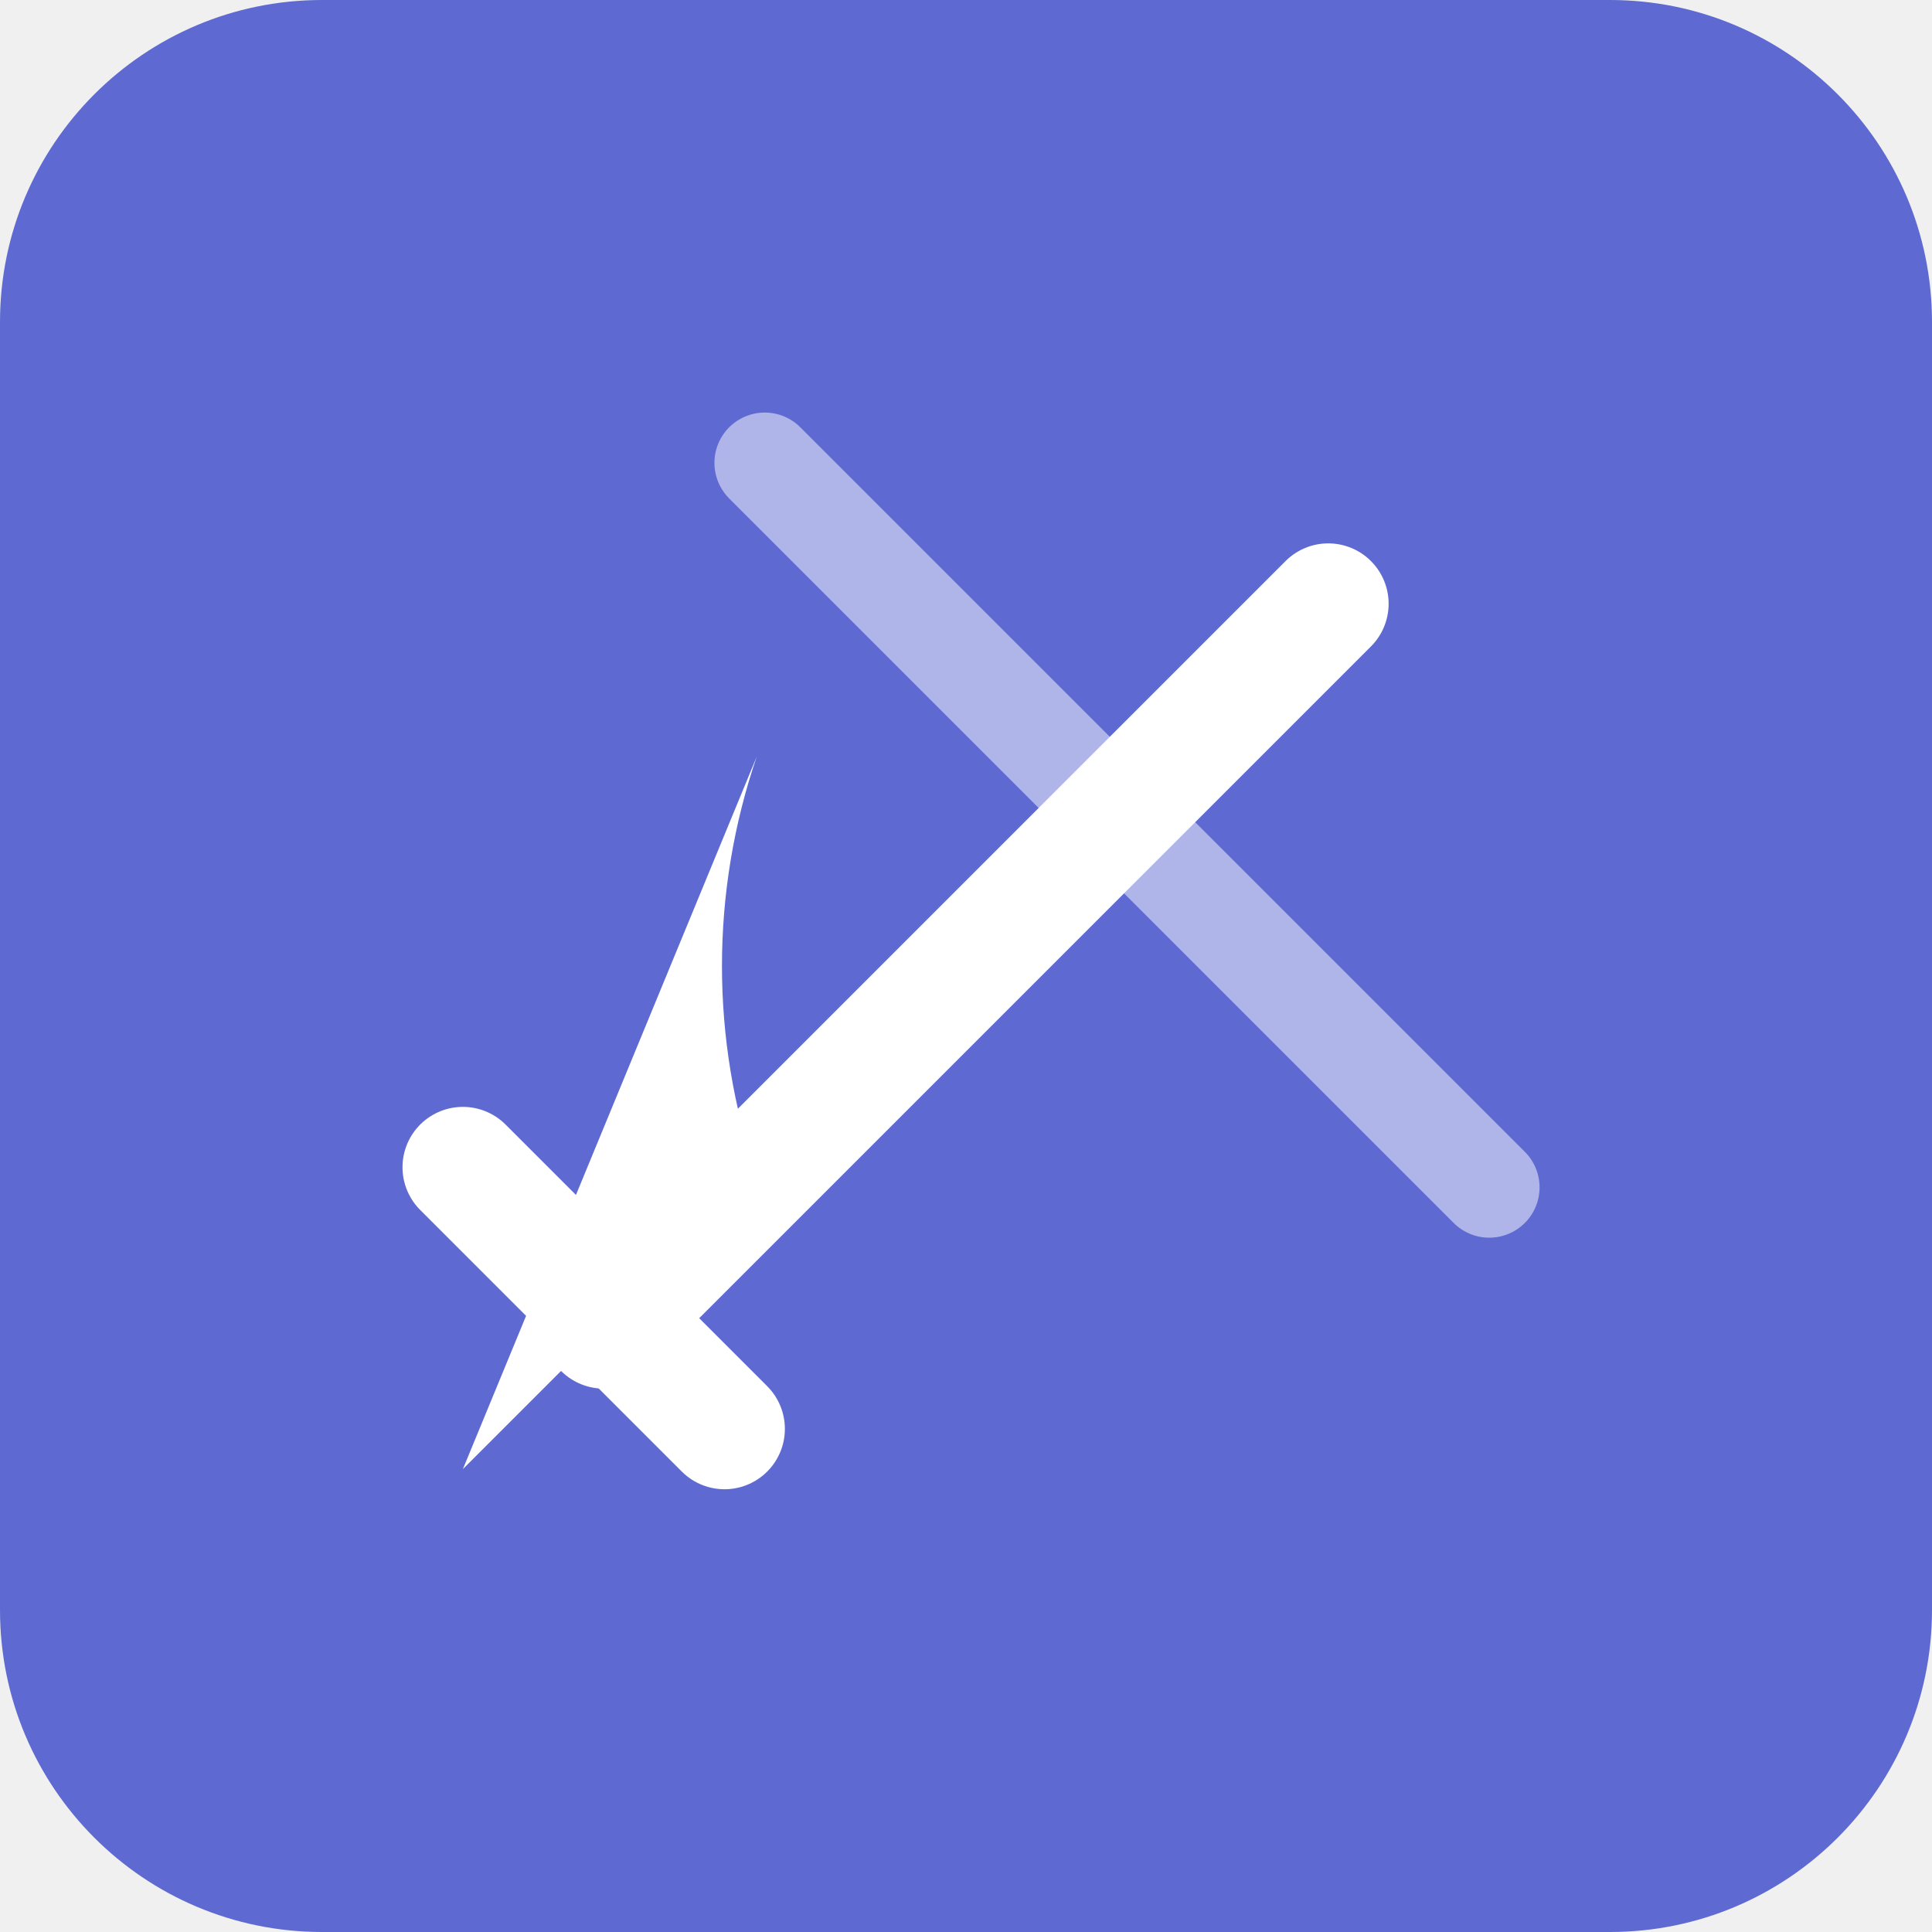
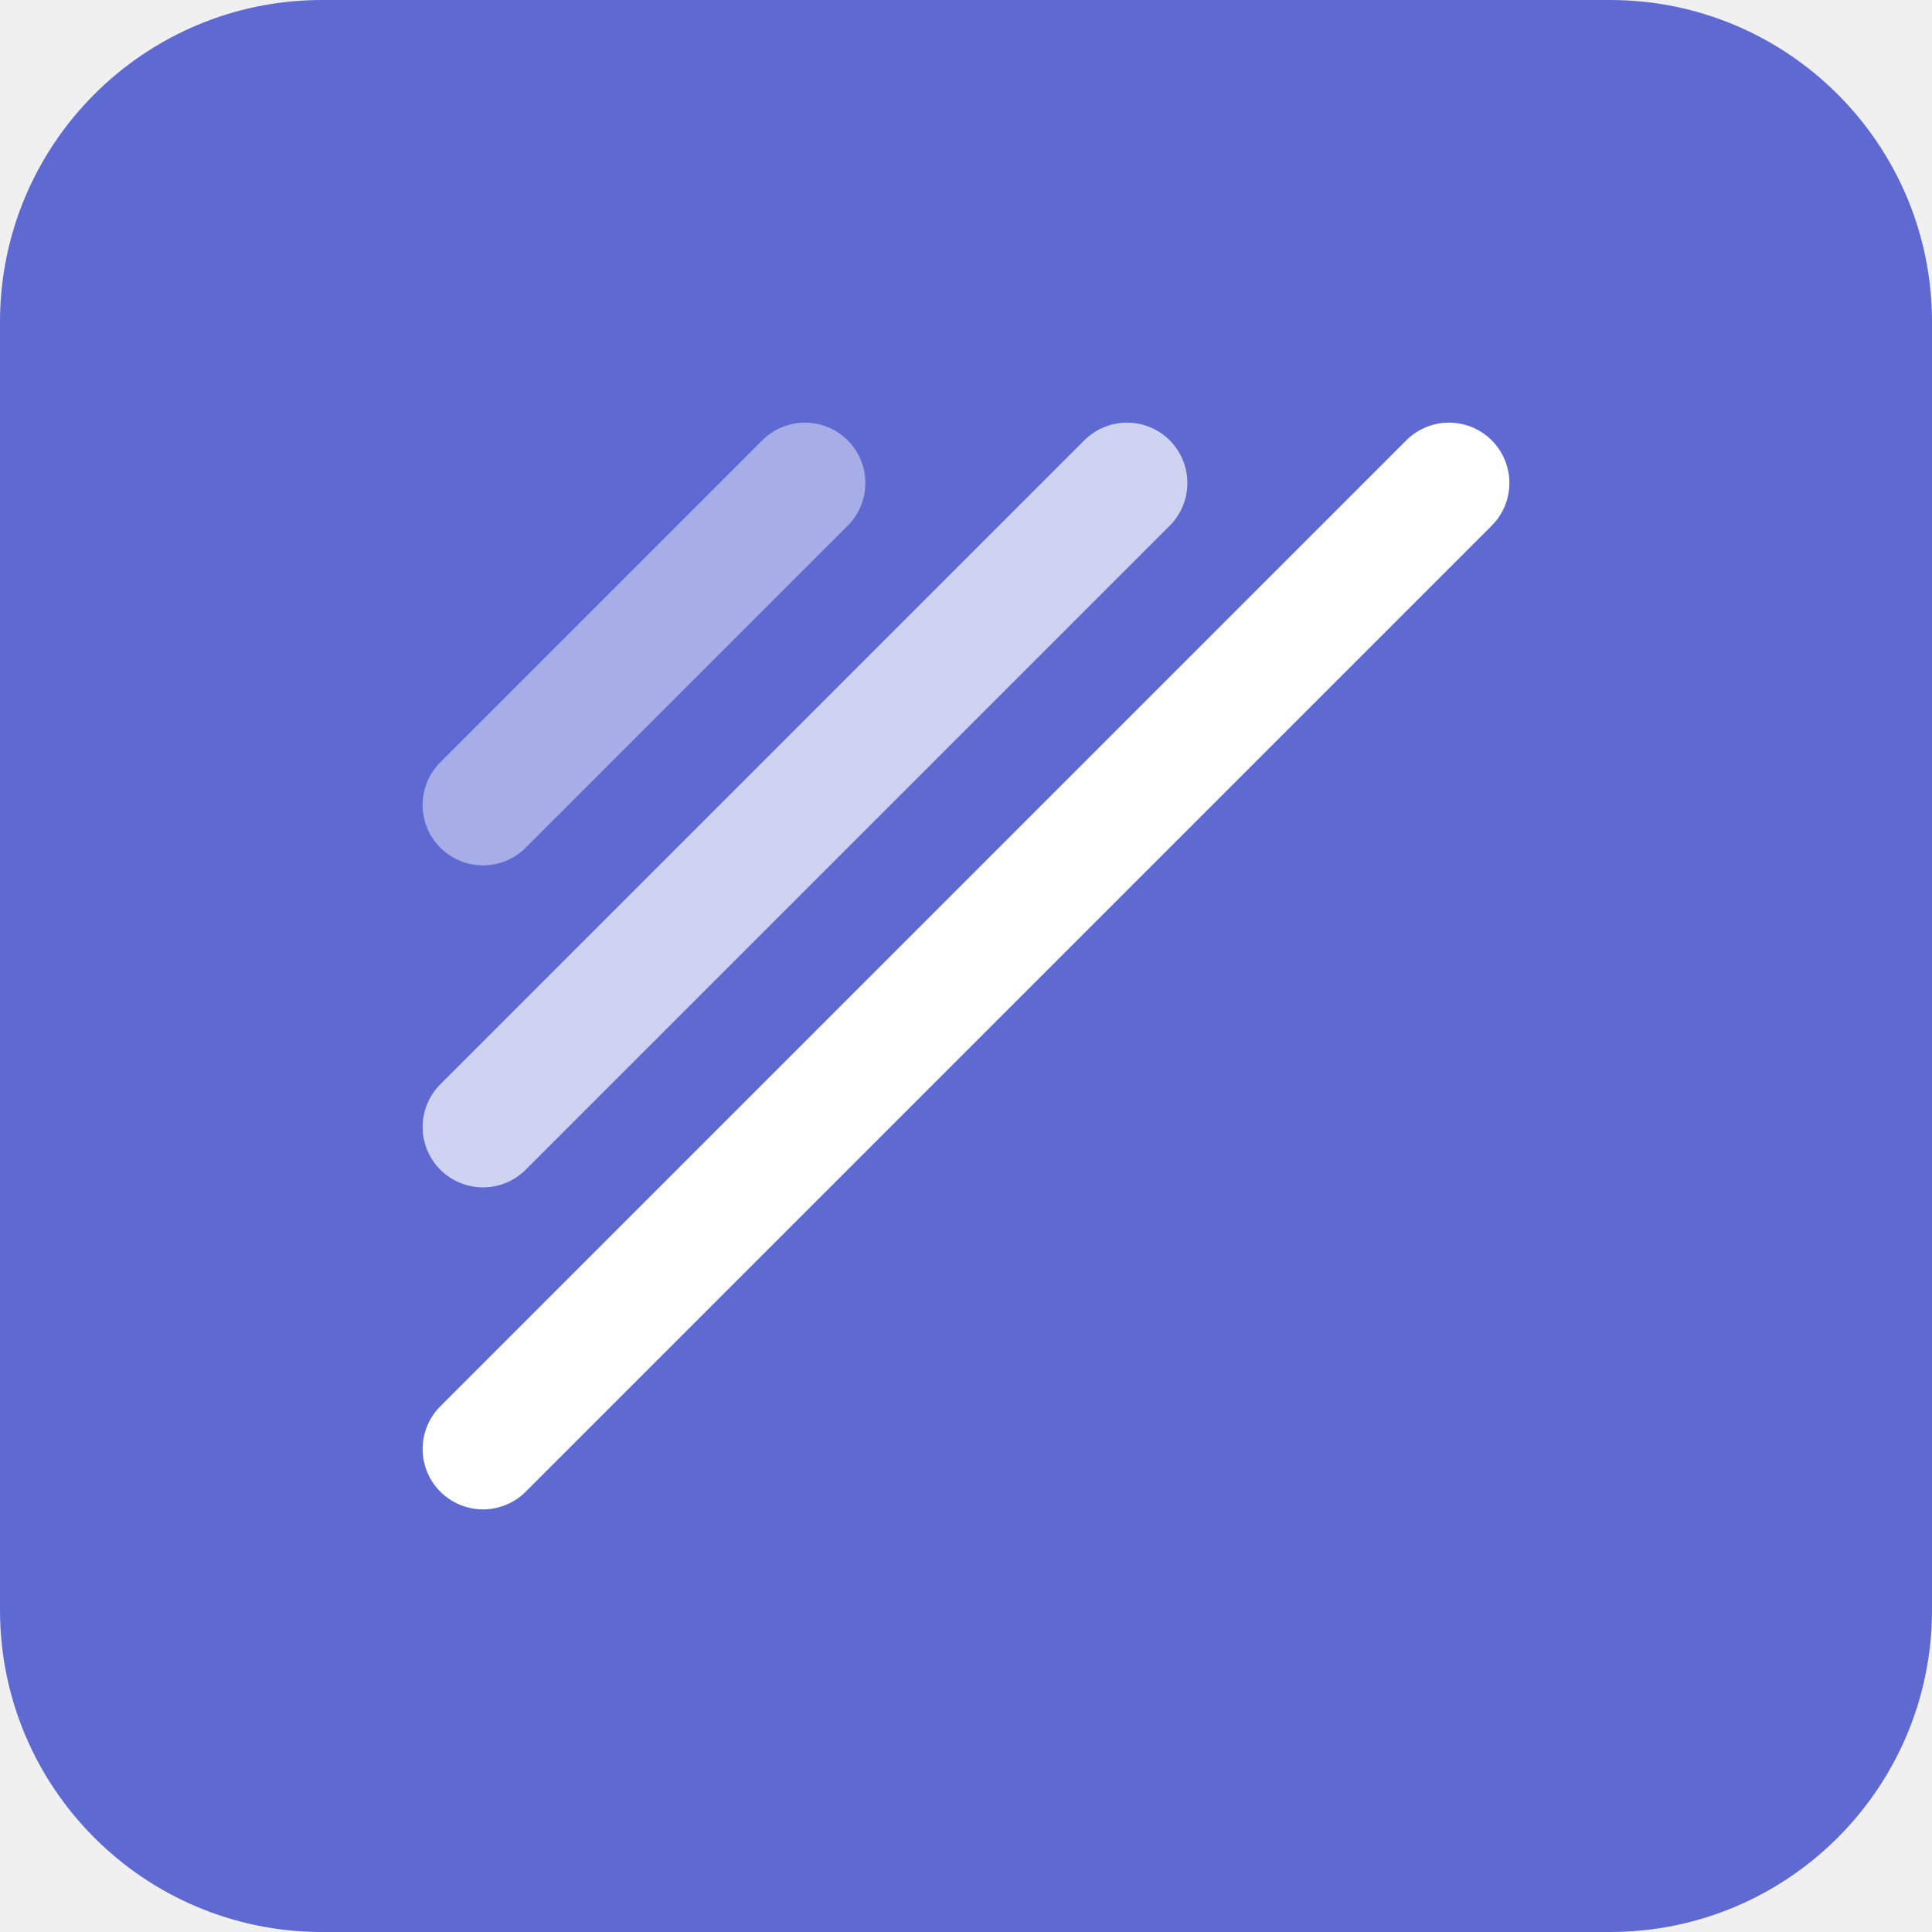
<svg xmlns="http://www.w3.org/2000/svg" viewBox="0 0 48 48" width="48" height="48">
  <rect width="48" height="48" rx="8" fill="#5E6AD2" />
-   <path d="M11.5 36.5l7.3-7.3a16.1 16.1 0 010-10.4L11.5 36.5z" fill="#fff" />
-   <path d="M15 33l18-18" stroke="#fff" stroke-width="3" stroke-linecap="round" />
-   <path d="M11.5 29l6.5 6.5" stroke="#fff" stroke-width="3" stroke-linecap="round" />
-   <path d="M19 11.5l18 18" stroke="#fff" stroke-width="2.5" stroke-linecap="round" opacity="0.5" />
+   <line x1="12" y1="36" x2="36" y2="12" stroke="#fff" stroke-width="3" stroke-linecap="round" />
+   <line x1="12" y1="28" x2="28" y2="12" stroke="#fff" stroke-width="3" stroke-linecap="round" opacity="0.7" />
+   <line x1="12" y1="20" x2="20" y2="12" stroke="#fff" stroke-width="3" stroke-linecap="round" opacity="0.45" />
</svg>
